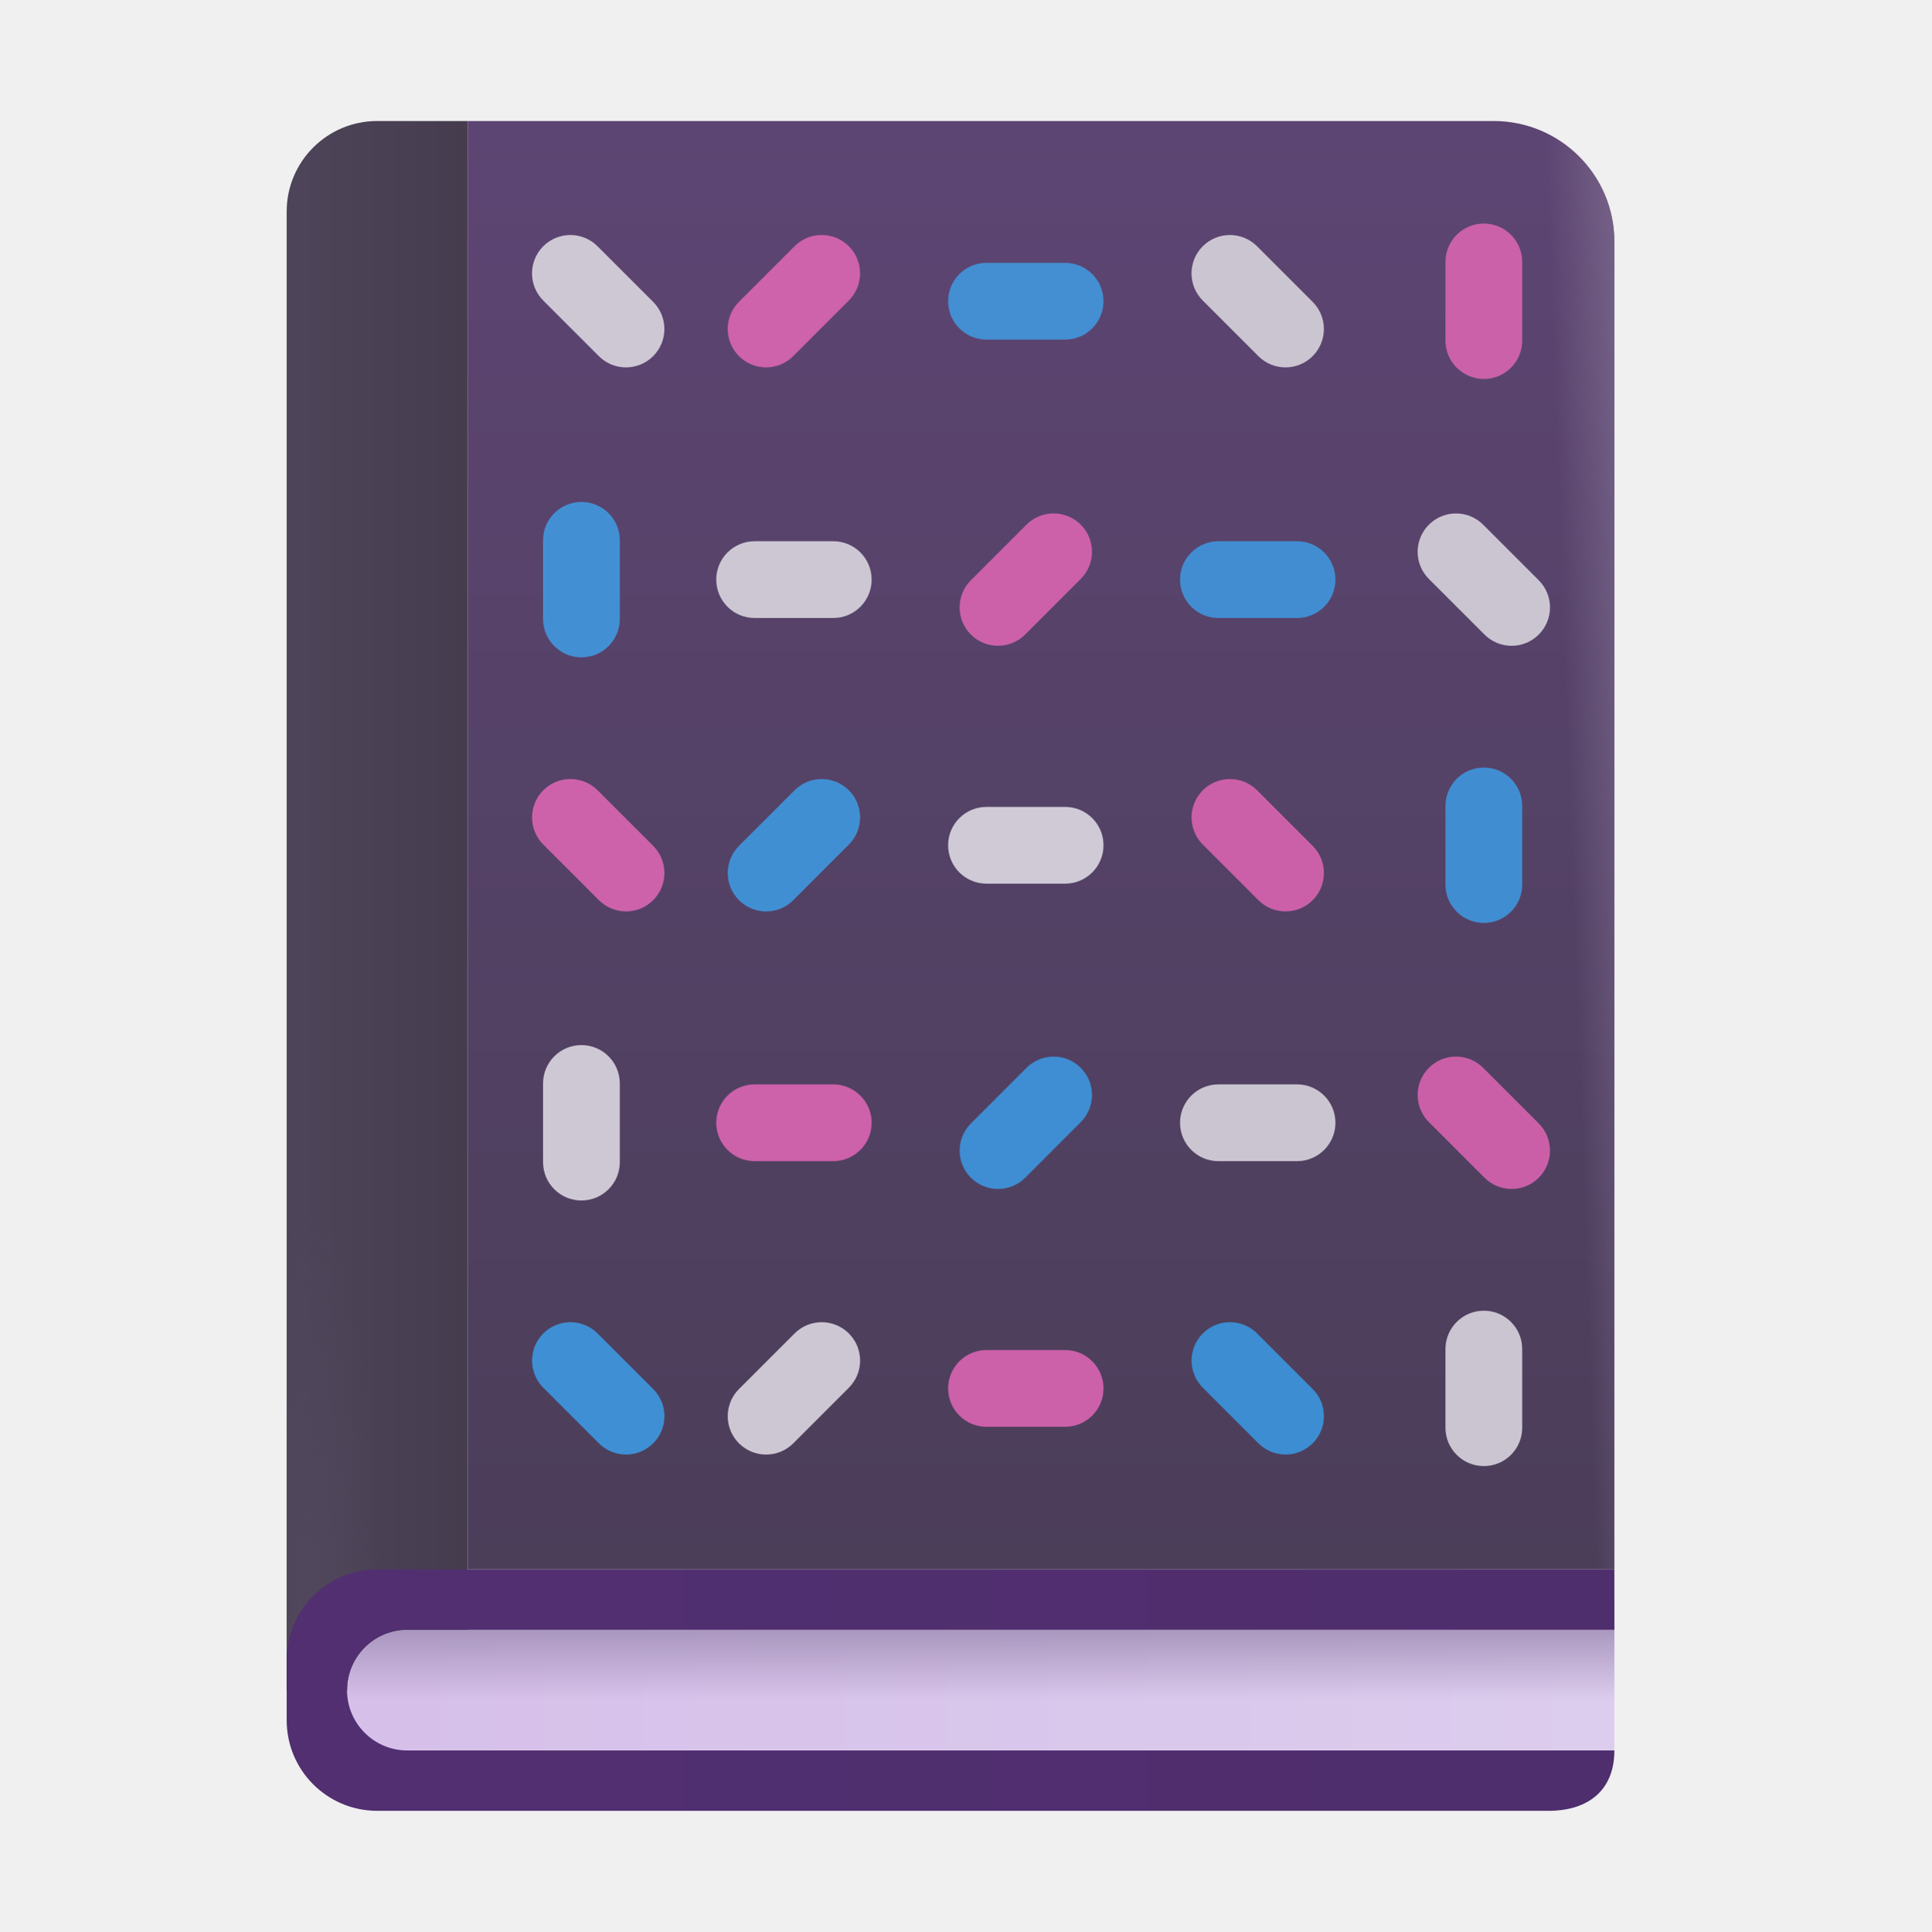
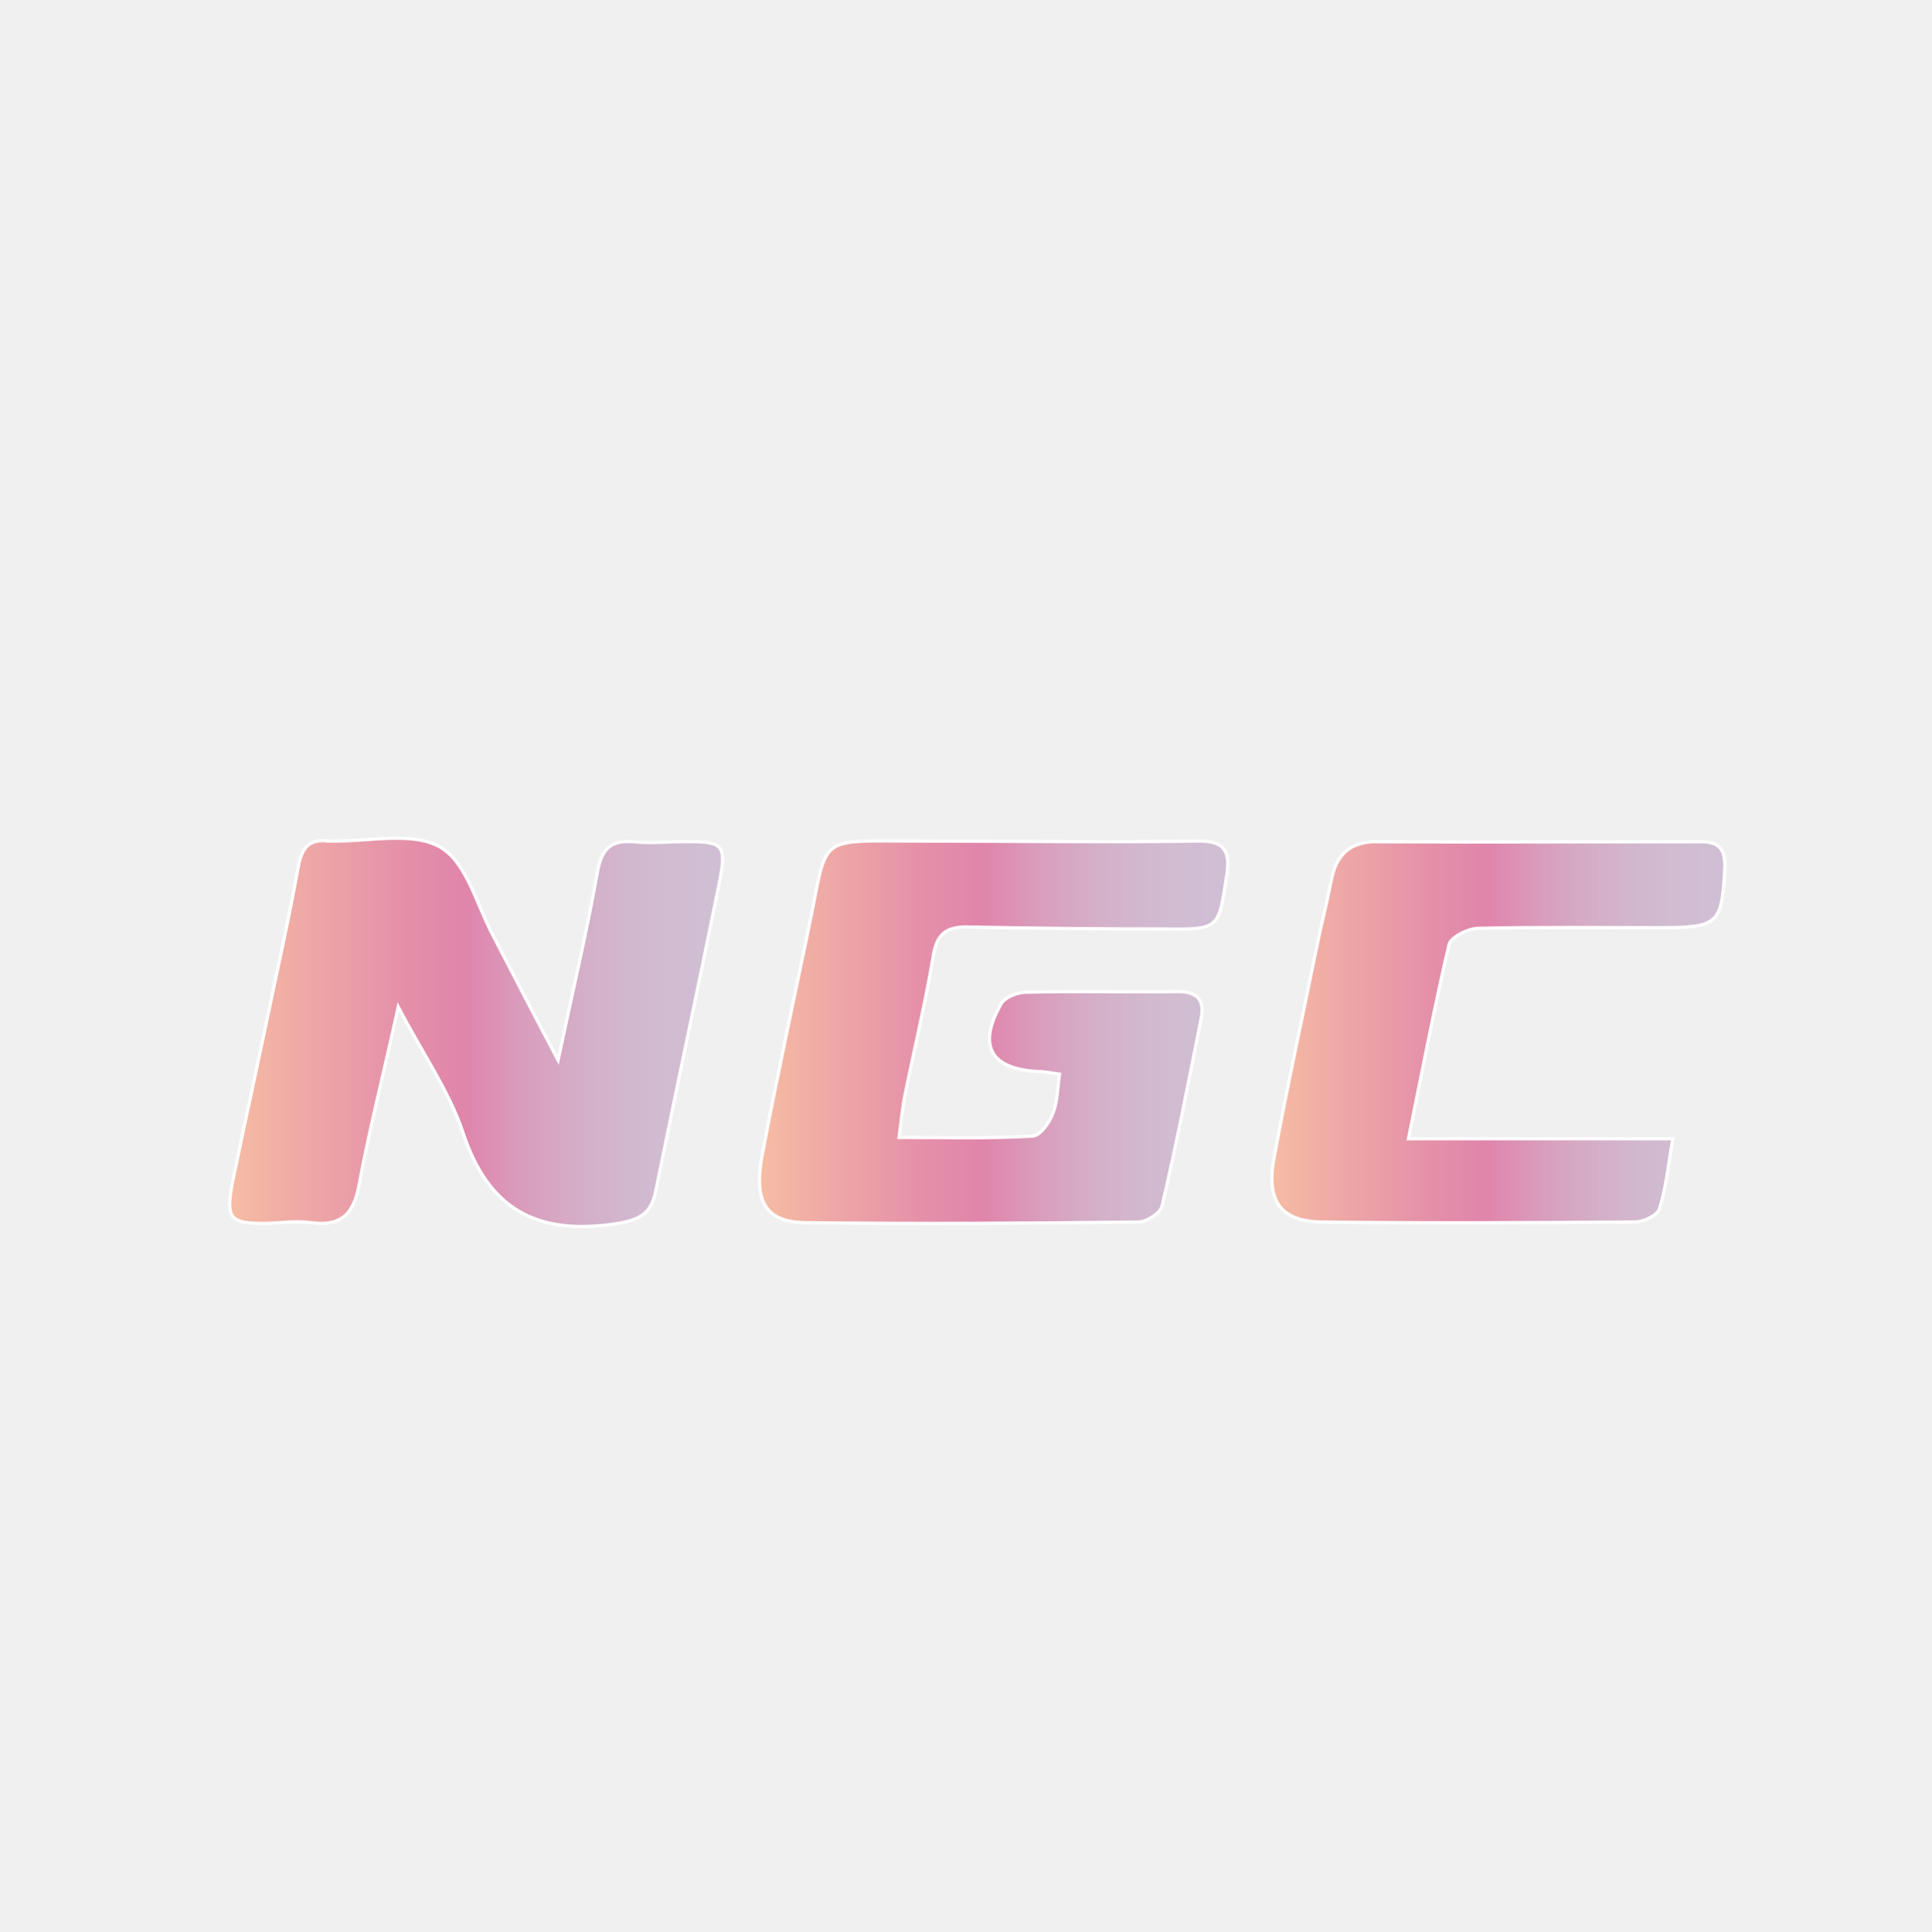
- <svg xmlns="http://www.w3.org/2000/svg" width="290px" height="290px" preserveAspectRatio="xMidYMid meet" viewBox="0 0 32 32" style="-ms-transform: rotate(360deg); -webkit-transform: rotate(360deg); transform: rotate(360deg);">
-   <g fill="none">
-     <path fill="url(#IconifyId-18336ff944b-bf80ea-28503)" d="M7.75 2.005h17a2 2 0 0 1 2 2v22h-19v-24Z" />
-     <path fill="url(#IconifyId-18336ff944b-bf80ea-28504)" d="M7.75 2.005h17a2 2 0 0 1 2 2v22h-19v-24Z" />
-     <path fill="url(#IconifyId-18336ff944b-bf80ea-28505)" d="M5.25 26.505h21.5v2.5h-.5l-.5.5H5.25v-3Z" />
-     <path fill="url(#IconifyId-18336ff944b-bf80ea-28506)" d="M5.25 26.505h21.5v2.5h-.5l-.5.5H5.25v-3Z" />
-     <path fill="url(#IconifyId-18336ff944b-bf80ea-28507)" d="M6.25 2.005a1.5 1.5 0 0 0-1.5 1.5v24.5h1a1 1 0 0 1 1-1h1v-25h-1.5Z" />
-     <path fill="url(#IconifyId-18336ff944b-bf80ea-28509)" d="M6.25 2.005a1.5 1.5 0 0 0-1.5 1.5v24.5h1a1 1 0 0 1 1-1h1v-25h-1.5Z" />
-     <path fill="url(#IconifyId-18336ff944b-bf80ea-28508)" d="M6.25 26.005a1.5 1.5 0 0 0-1.5 1.5v1a1.5 1.5 0 0 0 1.5 1.5h19.408c.653 0 1.092-.335 1.092-1h-20a1 1 0 1 1 0-2h20v-1H6.25Z" />
-     <rect width="2.575" height="1.272" x="9.452" y="3.631" fill="#CEC8D4" rx=".636" transform="rotate(45 9.452 3.63)" />
-     <rect width="2.575" height="1.272" x="9.452" y="12.645" fill="#CD62AB" rx=".636" transform="rotate(45 9.452 12.645)" />
-     <rect width="2.575" height="1.272" x="9.452" y="21.645" fill="#3E8FD4" rx=".636" transform="rotate(45 9.452 21.645)" />
-     <rect width="2.575" height="1.272" x="20.38" y="3.631" fill="#CBC5D1" rx=".636" transform="rotate(45 20.38 3.63)" />
-     <rect width="2.575" height="1.272" x="20.38" y="12.645" fill="#CB60A9" rx=".636" transform="rotate(45 20.38 12.645)" />
-     <rect width="2.575" height="1.272" x="20.38" y="21.645" fill="#3C8DD1" rx=".636" transform="rotate(45 20.38 21.645)" />
-     <rect width="2.575" height="1.272" fill="#CE62AB" rx=".636" transform="scale(-1 1) rotate(45 -11.19 -14.62)" />
-     <rect width="2.575" height="1.272" fill="#418FD3" rx=".636" transform="scale(-1 1) rotate(45 -22.072 -10.113)" />
-     <rect width="2.575" height="1.272" fill="#CDC7D3" rx=".636" transform="scale(-1 1) rotate(45 -32.936 -5.613)" />
-     <rect width="2.575" height="1.272" fill="#CC61AA" rx=".636" transform="scale(-1 1) rotate(45 -18.68 -16.952)" />
-     <rect width="2.575" height="1.272" x="24.126" y="8.244" fill="#CAC5D1" rx=".636" transform="rotate(45 24.126 8.244)" />
-     <rect width="2.575" height="1.272" fill="#428DD1" rx=".636" transform="matrix(-1 0 0 1 22.128 8.968)" />
-     <rect width="2.575" height="1.272" fill="#CDC7D3" rx=".636" transform="matrix(-1 0 0 1 14.443 8.968)" />
-     <rect width="2.575" height="1.272" fill="#3F8DD2" rx=".636" transform="scale(-1 1) rotate(45 -29.545 -12.452)" />
-     <rect width="2.575" height="1.272" x="24.126" y="17.244" fill="#CA5FA8" rx=".636" transform="rotate(45 24.126 17.244)" />
-     <rect width="2.575" height="1.272" fill="#438FD4" rx=".636" transform="matrix(0 -1 -1 0 10.27 10.892)" />
-     <rect width="2.575" height="1.272" fill="#448ED2" rx=".636" transform="matrix(-1 0 0 1 18.285 4.355)" />
-     <rect width="2.575" height="1.272" fill="#CBC5D1" rx=".636" transform="matrix(-1 0 0 1 22.128 17.968)" />
-     <rect width="2.575" height="1.272" fill="#CFCAD6" rx=".636" transform="matrix(-1 0 0 1 18.285 13.37)" />
-     <rect width="2.575" height="1.272" fill="#CC60A9" rx=".636" transform="matrix(-1 0 0 1 18.285 22.37)" />
-     <rect width="2.575" height="1.272" fill="#CD61AA" rx=".636" transform="matrix(-1 0 0 1 14.443 17.968)" />
-     <rect width="2.575" height="1.272" fill="#CA61A9" rx=".636" transform="matrix(0 -1 -1 0 25.223 6.279)" />
-     <rect width="2.575" height="1.272" fill="#418DD1" rx=".636" transform="matrix(0 -1 -1 0 25.223 15.293)" />
-     <rect width="2.575" height="1.272" fill="#CAC5D1" rx=".636" transform="matrix(0 -1 -1 0 25.223 24.293)" />
-     <rect width="2.575" height="1.272" fill="#CEC8D4" rx=".636" transform="matrix(0 -1 -1 0 10.27 19.892)" />
-     <defs>
-       <linearGradient id="IconifyId-18336ff944b-bf80ea-28503" x1="17.25" x2="17.25" y1="2.005" y2="26.005" gradientUnits="userSpaceOnUse">
-         <stop stop-color="#5D4573" />
-         <stop offset="1" stop-color="#4B3E59" />
-       </linearGradient>
-       <linearGradient id="IconifyId-18336ff944b-bf80ea-28504" x1="28.44" x2="25.73" y1="5.387" y2="5.484" gradientUnits="userSpaceOnUse">
-         <stop offset=".409" stop-color="#806E91" />
-         <stop offset="1" stop-color="#806E91" stop-opacity="0" />
-       </linearGradient>
-       <linearGradient id="IconifyId-18336ff944b-bf80ea-28505" x1="6.471" x2="26.569" y1="28.42" y2="28.42" gradientUnits="userSpaceOnUse">
-         <stop stop-color="#D6C0EA" />
-         <stop offset="1" stop-color="#DCCCED" />
-       </linearGradient>
-       <linearGradient id="IconifyId-18336ff944b-bf80ea-28506" x1="16" x2="16" y1="26.743" y2="28.162" gradientUnits="userSpaceOnUse">
-         <stop stop-color="#9F8CB4" />
-         <stop offset="1" stop-color="#9F8CB4" stop-opacity="0" />
-       </linearGradient>
-       <linearGradient id="IconifyId-18336ff944b-bf80ea-28507" x1="4.955" x2="7.75" y1="16.742" y2="16.742" gradientUnits="userSpaceOnUse">
-         <stop stop-color="#4E4459" />
-         <stop offset="1" stop-color="#453C4E" />
-       </linearGradient>
-       <linearGradient id="IconifyId-18336ff944b-bf80ea-28508" x1="6.181" x2="26.75" y1="28.969" y2="28.936" gradientUnits="userSpaceOnUse">
-         <stop stop-color="#512F71" />
-         <stop offset="1" stop-color="#4F2E6D" />
-       </linearGradient>
-       <radialGradient id="IconifyId-18336ff944b-bf80ea-28509" cx="0" cy="0" r="1" gradientTransform="matrix(0 -6.6454 1.17096 0 5.149 26.678)" gradientUnits="userSpaceOnUse">
-         <stop stop-color="#51475C" />
-         <stop offset="1" stop-color="#51475C" stop-opacity="0" />
-       </radialGradient>
-     </defs>
+ <svg xmlns="http://www.w3.org/2000/svg" version="1.1" id="图层_1" x="0px" y="0px" viewBox="0 0 290 290" style="enable-background:new 0 0 290 290;" xml:space="preserve">
+   <style type="text/css">
+ 	.st0{fill:url(#SVGID_1_);stroke:#FFFFFF;stroke-width:0.485;stroke-miterlimit:10;}
+ 	.st1{fill:url(#SVGID_2_);stroke:#FFFFFF;stroke-width:0.485;stroke-miterlimit:10;}
+ 	.st2{fill:url(#SVGID_3_);stroke:#FFFFFF;stroke-width:0.485;stroke-miterlimit:10;}
+ </style>
+   <g>
+     <linearGradient id="SVGID_1_" gradientUnits="userSpaceOnUse" x1="34.514" y1="155.216" x2="108.452" y2="155.216">
+       <stop offset="0" style="stop-color:#F6BDA3" />
+       <stop offset="9.640605e-02" style="stop-color:#F1AFA5" />
+       <stop offset="0.341" style="stop-color:#E591A9" />
+       <stop offset="0.479" style="stop-color:#E085AB" />
+       <stop offset="0.596" style="stop-color:#D99DBC" />
+       <stop offset="0.725" style="stop-color:#D4B0C9" />
+       <stop offset="0.858" style="stop-color:#D1BBD1" />
+       <stop offset="1" style="stop-color:#D0BFD4" />
+     </linearGradient>
+     <path class="st0" d="M83.8,159.2c2.2-10.4,4.3-19.2,5.9-28.2c0.6-3.4,1.9-4.9,5.4-4.6c2.1,0.2,4.2,0.1,6.4,0c7.6-0.1,7.8,0,6.2,7.7   c-3,14.9-6.2,29.7-9.2,44.6c-0.7,3.7-2.5,4.5-6.2,5.1c-11.7,1.7-19-2.2-22.8-13.8c-2.1-6.2-6.1-11.9-9.7-18.8   c-2.1,9.6-4.3,18.2-5.9,26.8c-0.8,4.4-2.8,6.2-7.2,5.6c-2.1-0.3-4.2,0-6.4,0.1c-5.9,0.1-6.5-0.6-5.3-6.6   c2.1-10.1,4.3-20.1,6.4-30.2c1.2-5.6,2.4-11.2,3.4-16.8c0.5-2.7,1.6-4.2,4.5-3.8c0.2,0,0.3,0,0.5,0c5.5,0.1,12.1-1.5,16.3,0.9   c4,2.3,5.5,8.8,8.1,13.6C77.2,146.6,80.1,152.2,83.8,159.2z" />
+     <linearGradient id="SVGID_2_" gradientUnits="userSpaceOnUse" x1="114.034" y1="155.024" x2="184.425" y2="155.024">
+       <stop offset="0" style="stop-color:#F6BDA3" />
+       <stop offset="9.640605e-02" style="stop-color:#F1AFA5" />
+       <stop offset="0.341" style="stop-color:#E591A9" />
+       <stop offset="0.479" style="stop-color:#E085AB" />
+       <stop offset="0.596" style="stop-color:#D99DBC" />
+       <stop offset="0.725" style="stop-color:#D4B0C9" />
+       <stop offset="0.858" style="stop-color:#D1BBD1" />
+       <stop offset="1" style="stop-color:#D0BFD4" />
+     </linearGradient>
+     <path class="st1" d="M135,170.8c7.1,0,13.6,0.2,20.1-0.2c1.1-0.1,2.5-2,3-3.4c0.7-1.7,0.7-3.7,1-5.9c-1.4-0.2-2.4-0.4-3.3-0.4   c-7.1-0.4-9-3.9-5.5-10.1c0.5-1,2.3-1.7,3.5-1.8c7.7-0.2,15.4,0,23.1-0.1c2.8,0,4,1.2,3.5,3.9c-1.9,9.5-3.7,18.9-5.9,28.3   c-0.2,1-2.3,2.4-3.5,2.4c-16.7,0.2-33.4,0.3-50.1,0.1c-6-0.1-7.8-3.2-6.4-10.4c2.1-11.1,4.5-22.1,6.8-33.2   c3.2-14.9,0.7-13.7,16.7-13.7c13.9,0,27.8,0.2,41.7,0c4.2-0.1,5.1,1.5,4.5,5.2c-1.2,8-1.1,8.1-9.3,8c-9.8,0-19.6-0.1-29.4-0.3   c-3.5-0.1-4.9,1.1-5.4,4.6c-1.2,7.1-2.9,14.1-4.3,21.1C135.5,166.7,135.3,168.4,135,170.8z" />
+     <linearGradient id="SVGID_3_" gradientUnits="userSpaceOnUse" x1="190.923" y1="155.043" x2="258.916" y2="155.043">
+       <stop offset="0" style="stop-color:#F6BDA3" />
+       <stop offset="9.640605e-02" style="stop-color:#F1AFA5" />
+       <stop offset="0.341" style="stop-color:#E591A9" />
+       <stop offset="0.479" style="stop-color:#E085AB" />
+       <stop offset="0.596" style="stop-color:#D99DBC" />
+       <stop offset="0.725" style="stop-color:#D4B0C9" />
+       <stop offset="0.858" style="stop-color:#D1BBD1" />
+       <stop offset="1" style="stop-color:#D0BFD4" />
+     </linearGradient>
+     <path class="st2" d="M211.5,171c13.5,0,26.1,0,39.7,0c-0.7,4-1,7.3-2,10.5c-0.3,1-2.4,2-3.7,2c-15.7,0.1-31.4,0.2-47.1,0   c-6-0.1-8.3-3.1-7.1-9.5c1.9-10.4,4.2-20.8,6.3-31.2c0.7-3.5,1.6-7,2.3-10.5c0.7-4,2.9-6,7-5.9c16.2,0.1,32.4,0,48.6,0   c2.9,0,3.6,1.4,3.5,4c-0.4,8.3-1,8.9-9.5,8.9c-9.2,0-18.3-0.1-27.5,0.1c-1.5,0-4.1,1.3-4.4,2.4C215.4,151.2,213.6,160.7,211.5,171z   " />
  </g>
</svg>
